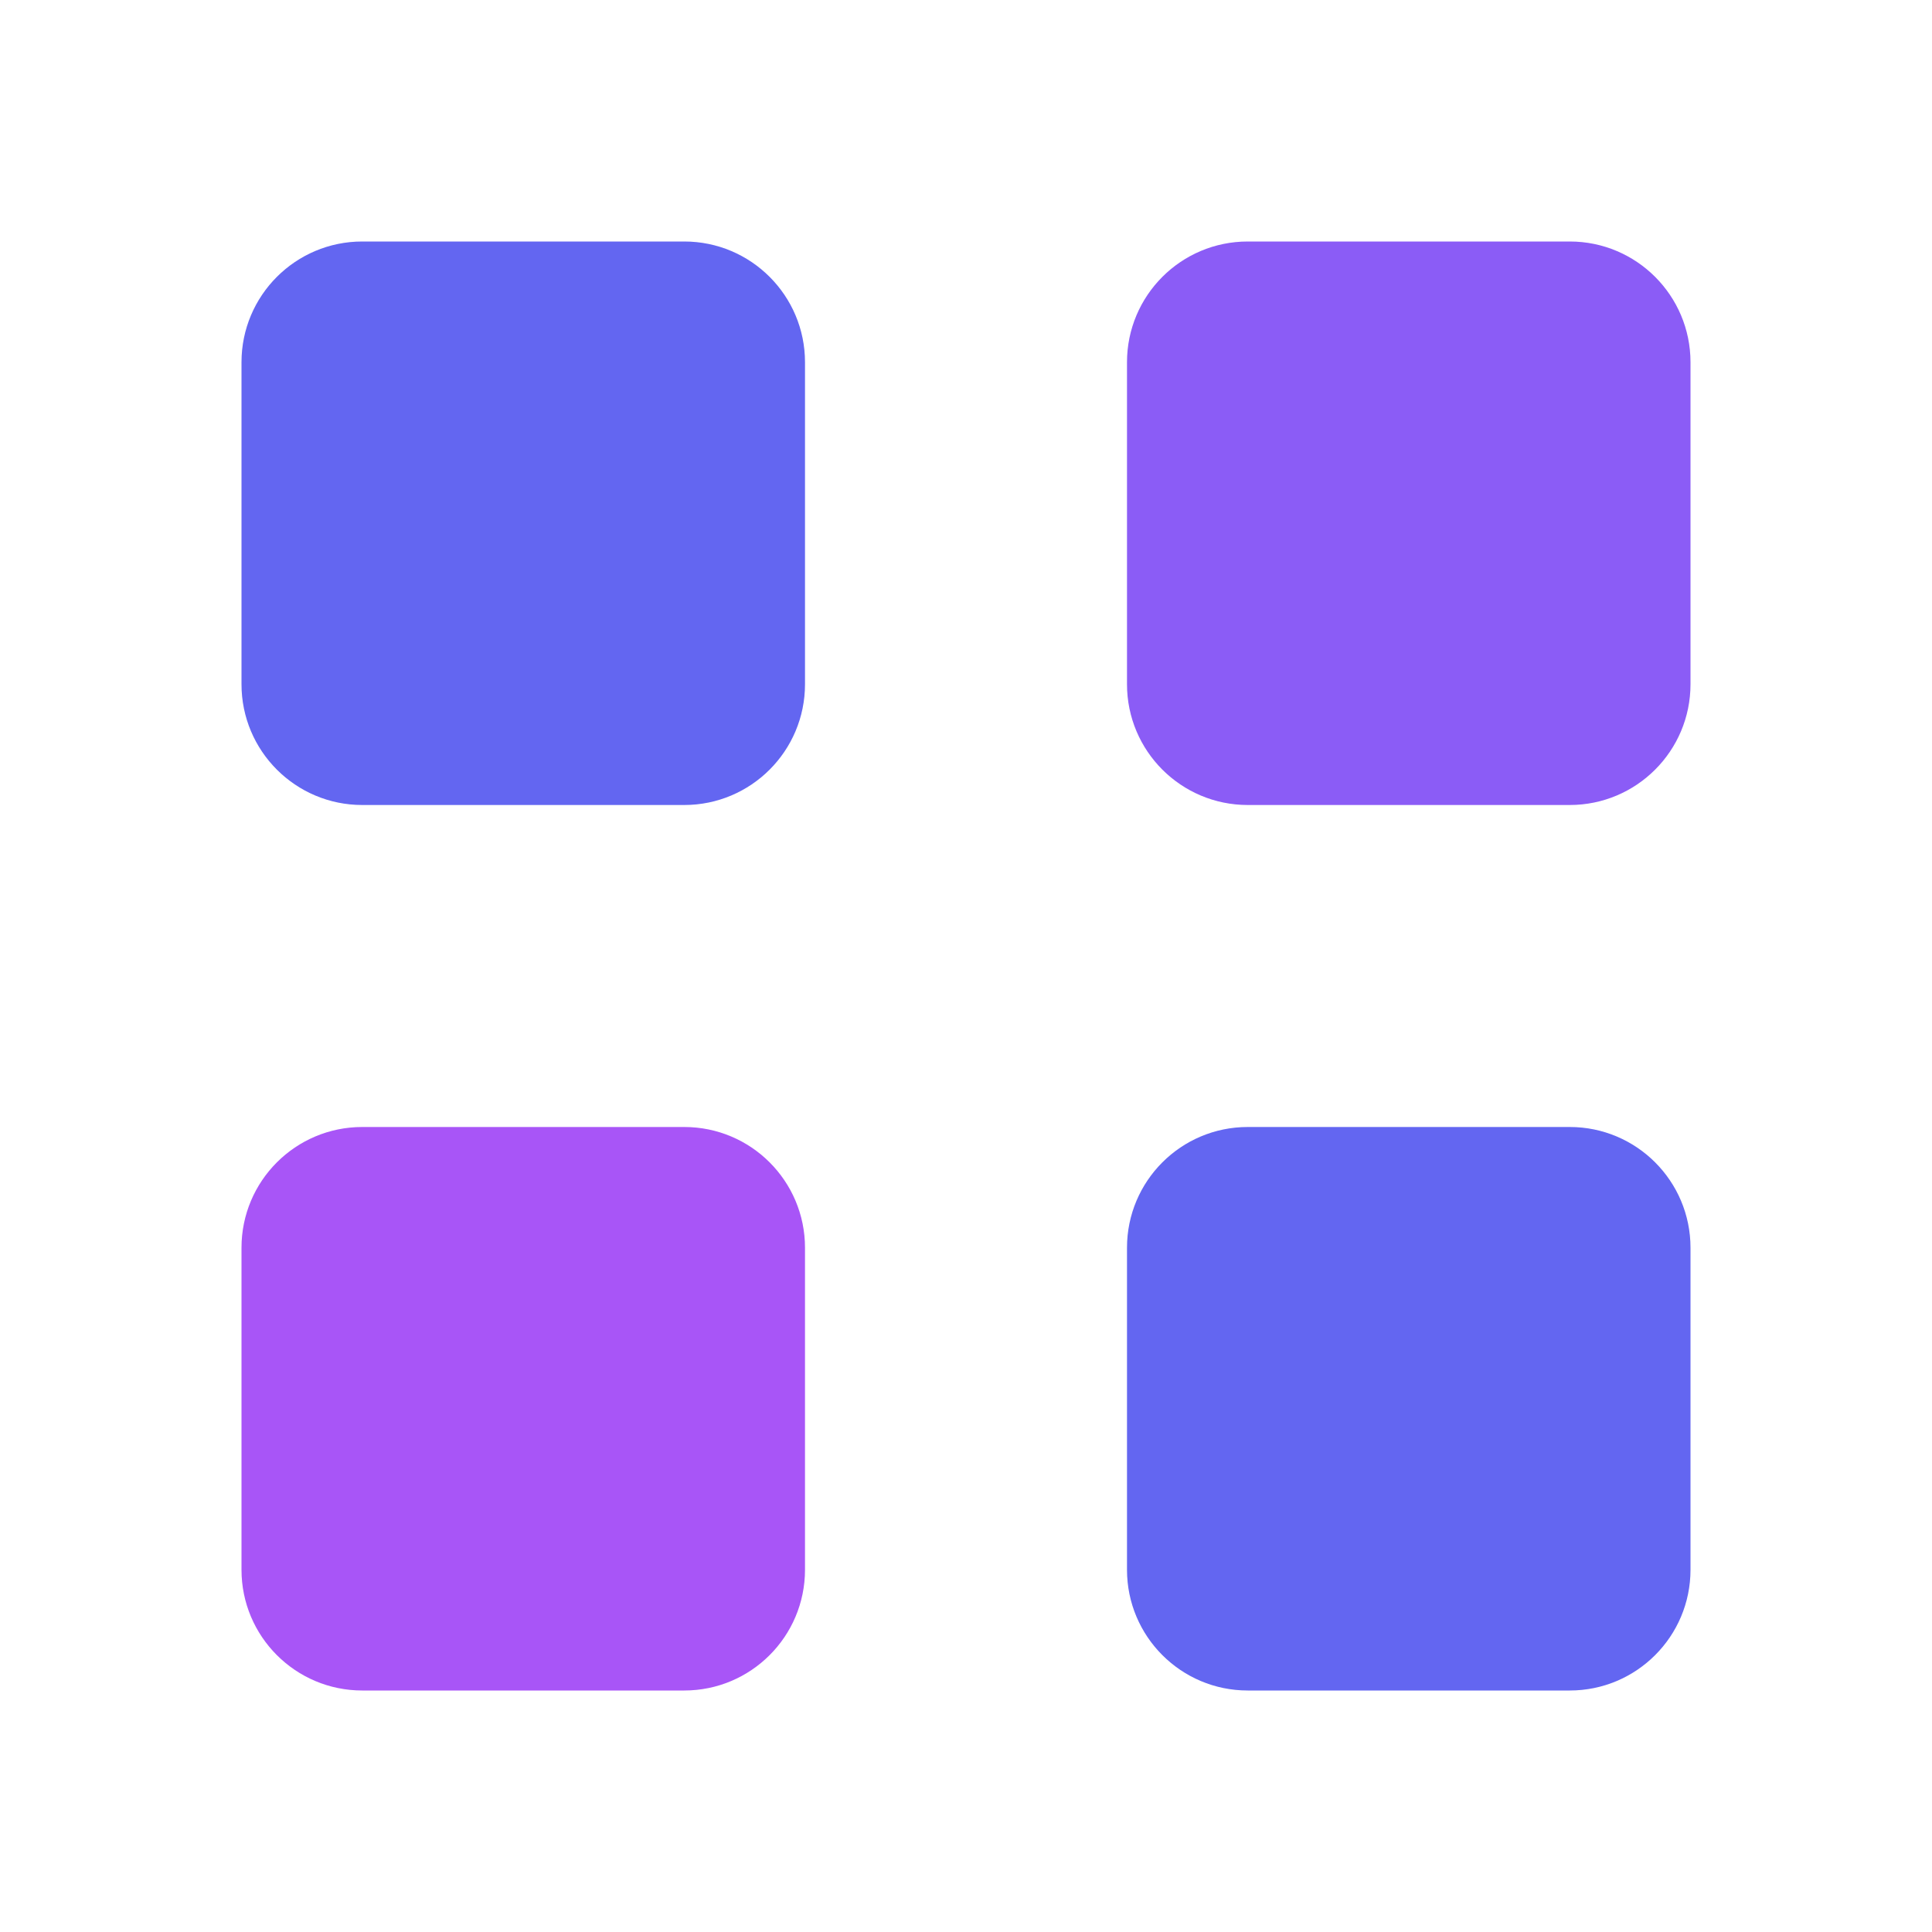
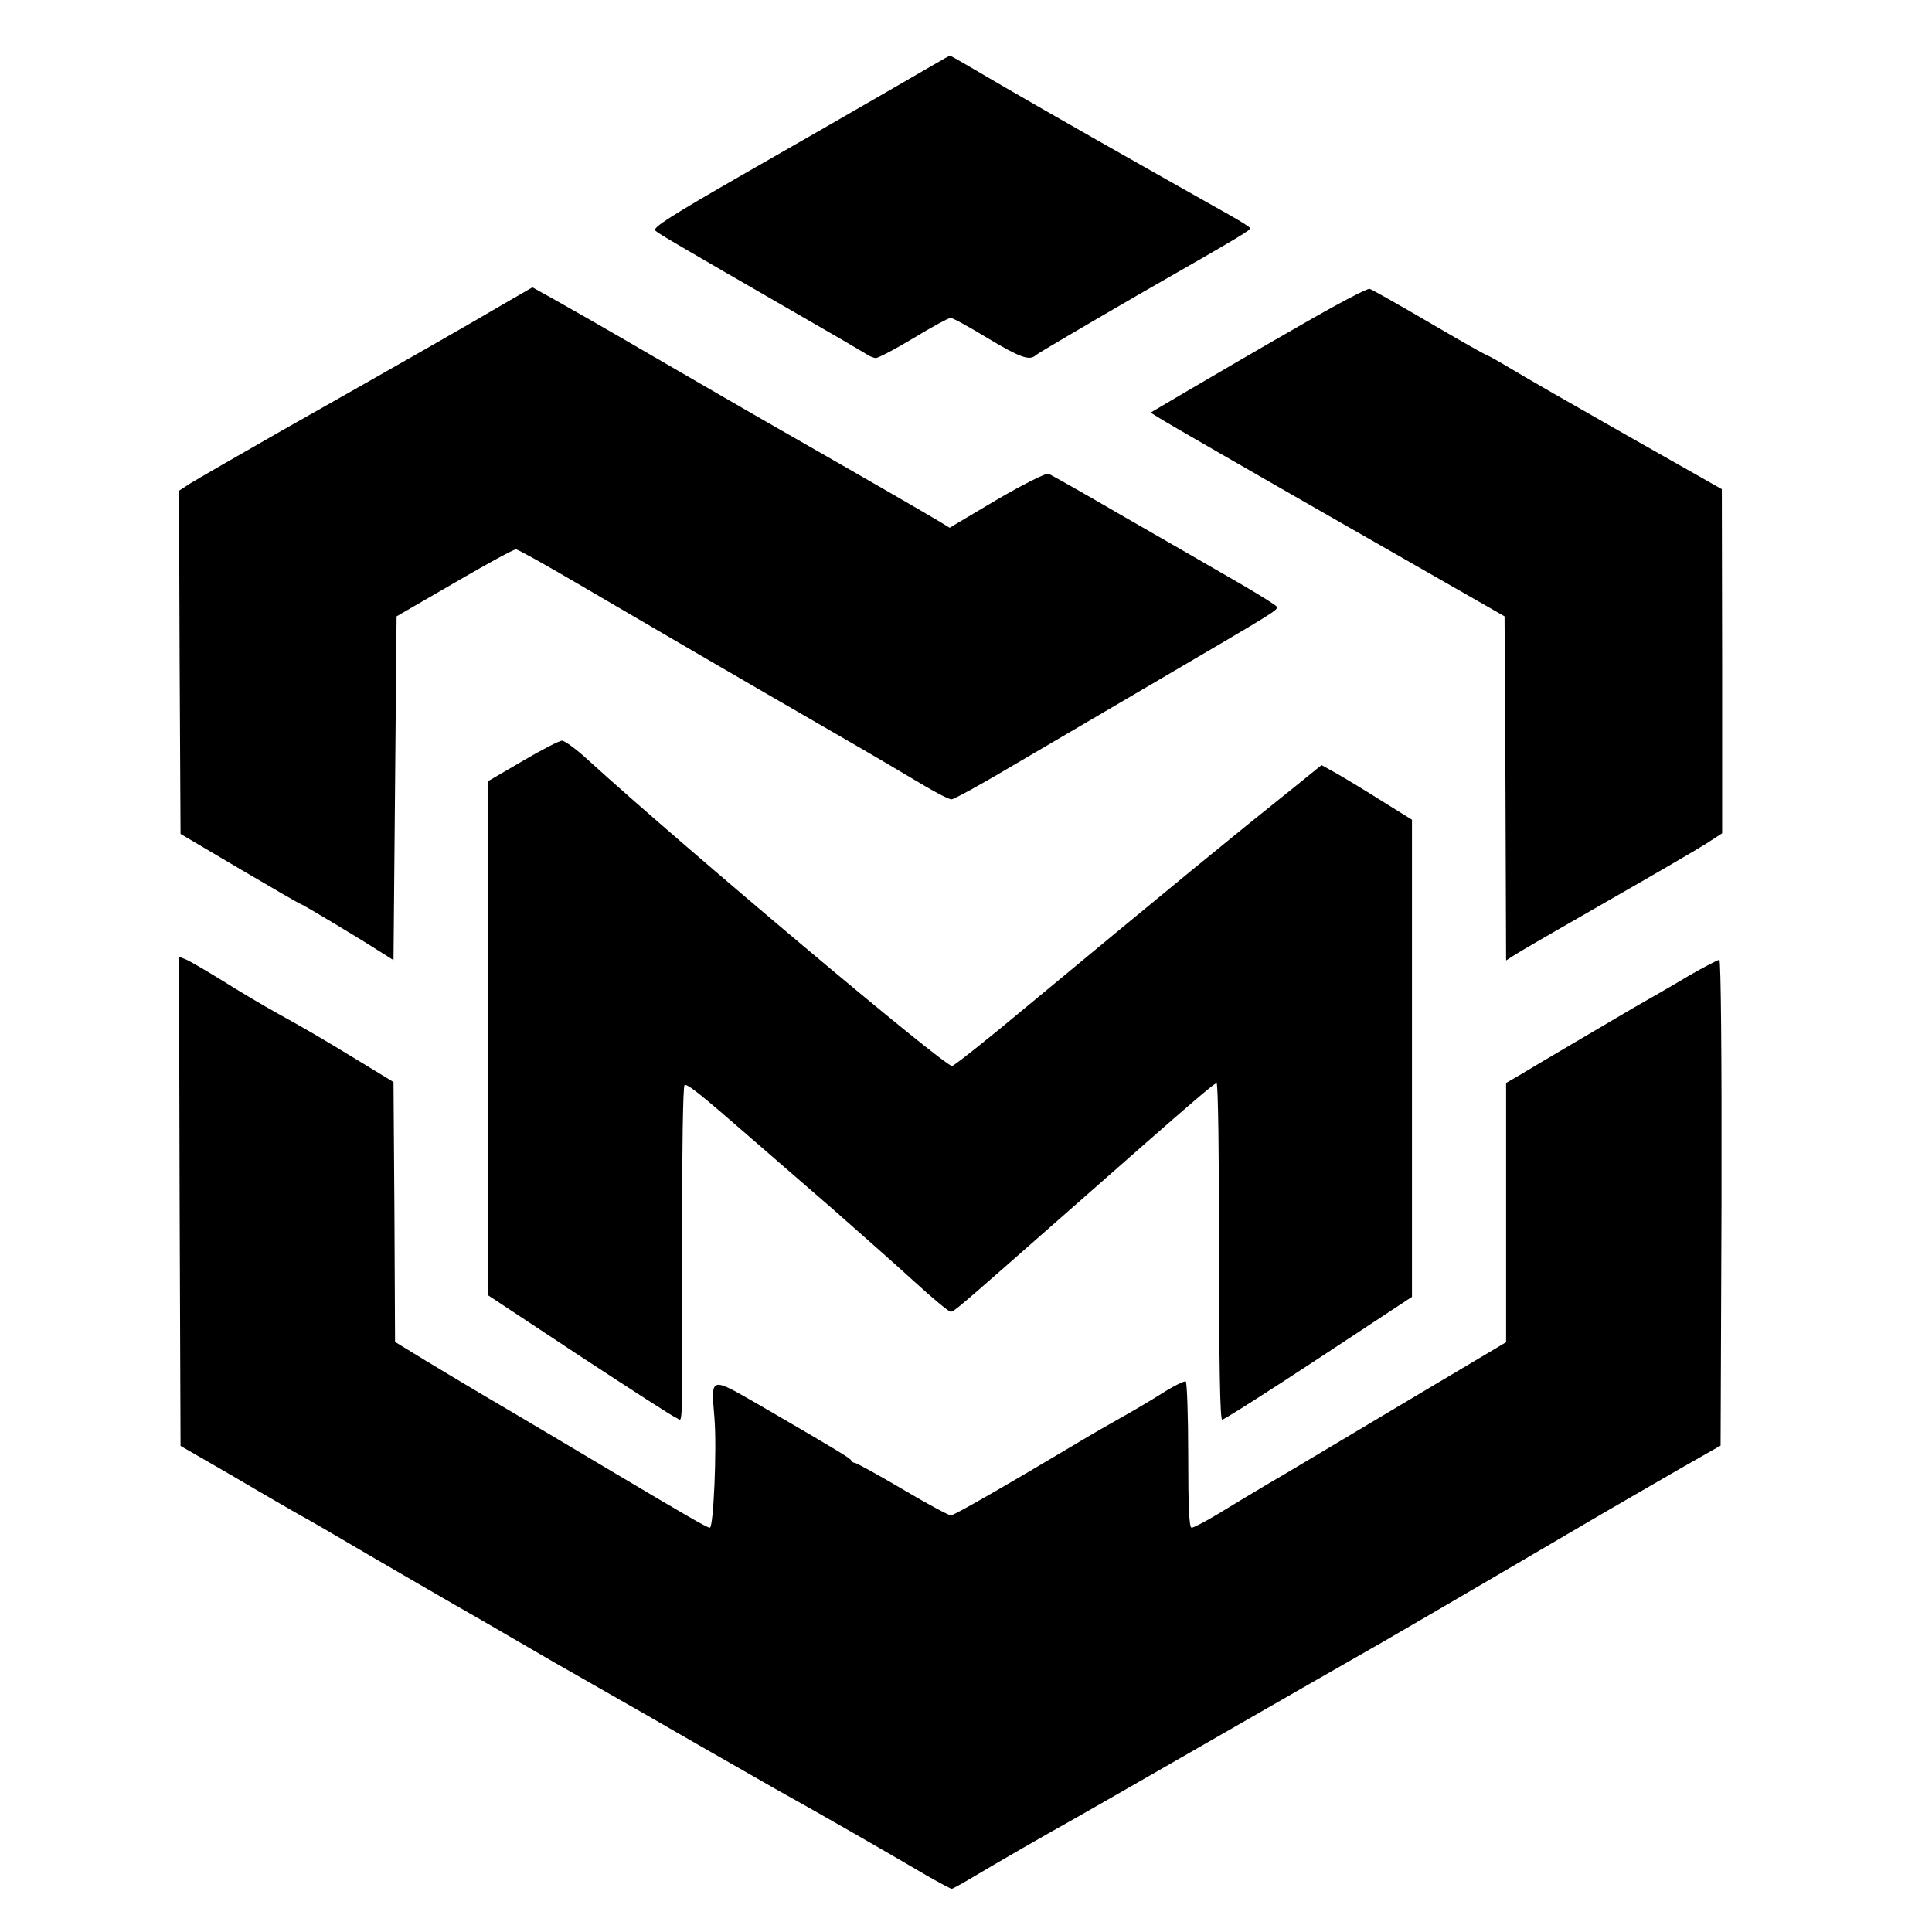
- <svg xmlns="http://www.w3.org/2000/svg" width="24" height="24" viewBox="0 0 24 24" fill="none">
-   <rect x="3" y="3" width="7" height="7" rx="1.5" fill="#6366f1" />
-   <rect x="14" y="3" width="7" height="7" rx="1.5" fill="#8b5cf6" />
-   <rect x="3" y="14" width="7" height="7" rx="1.5" fill="#a855f7" />
-   <rect x="14" y="14" width="7" height="7" rx="1.5" fill="#6366f1" />
+ <svg xmlns="http://www.w3.org/2000/svg" version="1.0" width="626pt" height="626pt" viewBox="0 0 626 626" preserveAspectRatio="xMidYMid meet">
+   <g transform="translate(0,626) scale(0.1,-0.1)" fill="#000000" stroke="none">
+     <path d="M2890 5972 c-102 -59 -319 -184 -482 -277 -230 -132 -295 -173 -285 -182 12 -11 72 -46 462 -271 110 -63 209 -121 220 -128 11 -8 26 -14 33 -14 8 0 63 29 123 65 59 36 113 65 119 65 7 0 60 -29 119 -65 105 -63 137 -75 157 -56 5 5 153 92 329 194 358 205 365 210 365 218 0 3 -28 21 -62 40 -311 175 -582 329 -730 415 -97 57 -178 104 -180 104 -2 0 -86 -49 -188 -108z" />
+     <path d="M1630 5274 c-102 -60 -311 -180 -720 -411 -140 -80 -272 -156 -293 -169 l-37 -24 2 -556 3 -556 193 -114 c107 -63 195 -114 198 -114 4 0 183 -107 253 -152 l46 -29 5 557 5 557 95 55 c197 115 283 162 292 162 6 0 92 -48 191 -106 244 -143 553 -323 832 -484 127 -73 262 -153 302 -177 39 -23 78 -43 86 -43 8 0 99 50 203 112 104 61 317 186 474 278 375 220 381 223 377 234 -2 5 -66 45 -143 89 -76 44 -239 138 -361 208 -122 71 -228 131 -236 134 -7 3 -83 -35 -167 -84 l-153 -91 -31 19 c-38 23 -237 138 -496 286 -107 61 -307 177 -445 257 -137 80 -279 161 -315 181 l-65 36 -95 -55z" />
+     <path d="M4205 5201 c-121 -69 -278 -161 -348 -202 l-129 -76 39 -24 c21 -13 279 -162 573 -330 l535 -306 3 -558 2 -557 28 18 c15 10 148 87 295 171 147 84 293 169 323 188 l54 35 0 557 -1 558 -307 174 c-169 96 -340 194 -379 218 -40 24 -75 43 -77 43 -3 0 -86 47 -185 105 -99 58 -186 107 -193 109 -7 3 -112 -53 -233 -123z" />
+     <path d="M1693 3794 l-113 -66 0 -832 0 -832 298 -197 c163 -107 305 -199 315 -202 20 -8 18 -75 17 617 0 251 3 459 8 462 9 5 47 -25 218 -174 60 -52 179 -155 264 -229 85 -75 203 -179 262 -233 59 -54 112 -98 118 -98 11 0 7 -4 375 320 410 361 478 420 487 420 5 0 8 -245 8 -545 0 -358 3 -545 10 -545 6 0 146 89 313 199 l302 199 0 773 0 773 -95 59 c-52 33 -118 73 -146 89 l-52 29 -84 -68 c-214 -171 -405 -328 -867 -711 -128 -107 -239 -195 -246 -196 -24 -2 -868 708 -1179 991 -38 35 -76 63 -85 63 -9 0 -67 -30 -128 -66z" />
+     <path d="M582 2367 l3 -792 80 -46 c44 -25 121 -70 170 -99 50 -29 110 -64 135 -78 25 -13 124 -71 221 -128 96 -56 263 -153 370 -214 107 -62 210 -122 229 -133 19 -11 96 -55 170 -97 74 -42 212 -121 305 -175 94 -54 204 -116 245 -140 128 -71 362 -205 496 -284 39 -22 74 -41 78 -41 3 0 39 20 79 44 67 40 221 129 327 188 25 14 227 130 450 258 223 128 425 244 450 258 56 31 380 220 690 402 129 76 294 171 365 212 l130 74 3 787 c1 479 -2 787 -7 787 -5 0 -49 -23 -98 -51 -48 -29 -130 -76 -181 -105 -103 -61 -305 -179 -369 -218 l-43 -25 0 -420 0 -420 -348 -207 c-191 -114 -385 -230 -432 -257 -47 -28 -117 -70 -156 -94 -40 -24 -77 -43 -83 -43 -8 0 -11 69 -11 234 0 129 -4 237 -8 240 -4 2 -38 -14 -74 -37 -36 -23 -97 -59 -135 -80 -37 -21 -95 -54 -128 -74 -240 -143 -413 -243 -424 -243 -7 0 -78 38 -157 85 -80 47 -149 85 -154 85 -4 0 -10 3 -12 8 -3 7 -40 30 -295 178 -165 95 -159 96 -148 -42 8 -97 -3 -354 -15 -354 -9 0 -83 43 -330 190 -80 48 -224 133 -320 190 -96 56 -219 130 -272 162 l-98 60 -2 421 -3 421 -105 64 c-138 84 -169 102 -270 158 -47 26 -128 74 -180 107 -52 32 -105 63 -117 68 l-23 9 2 -793z" />
+   </g>
</svg>
